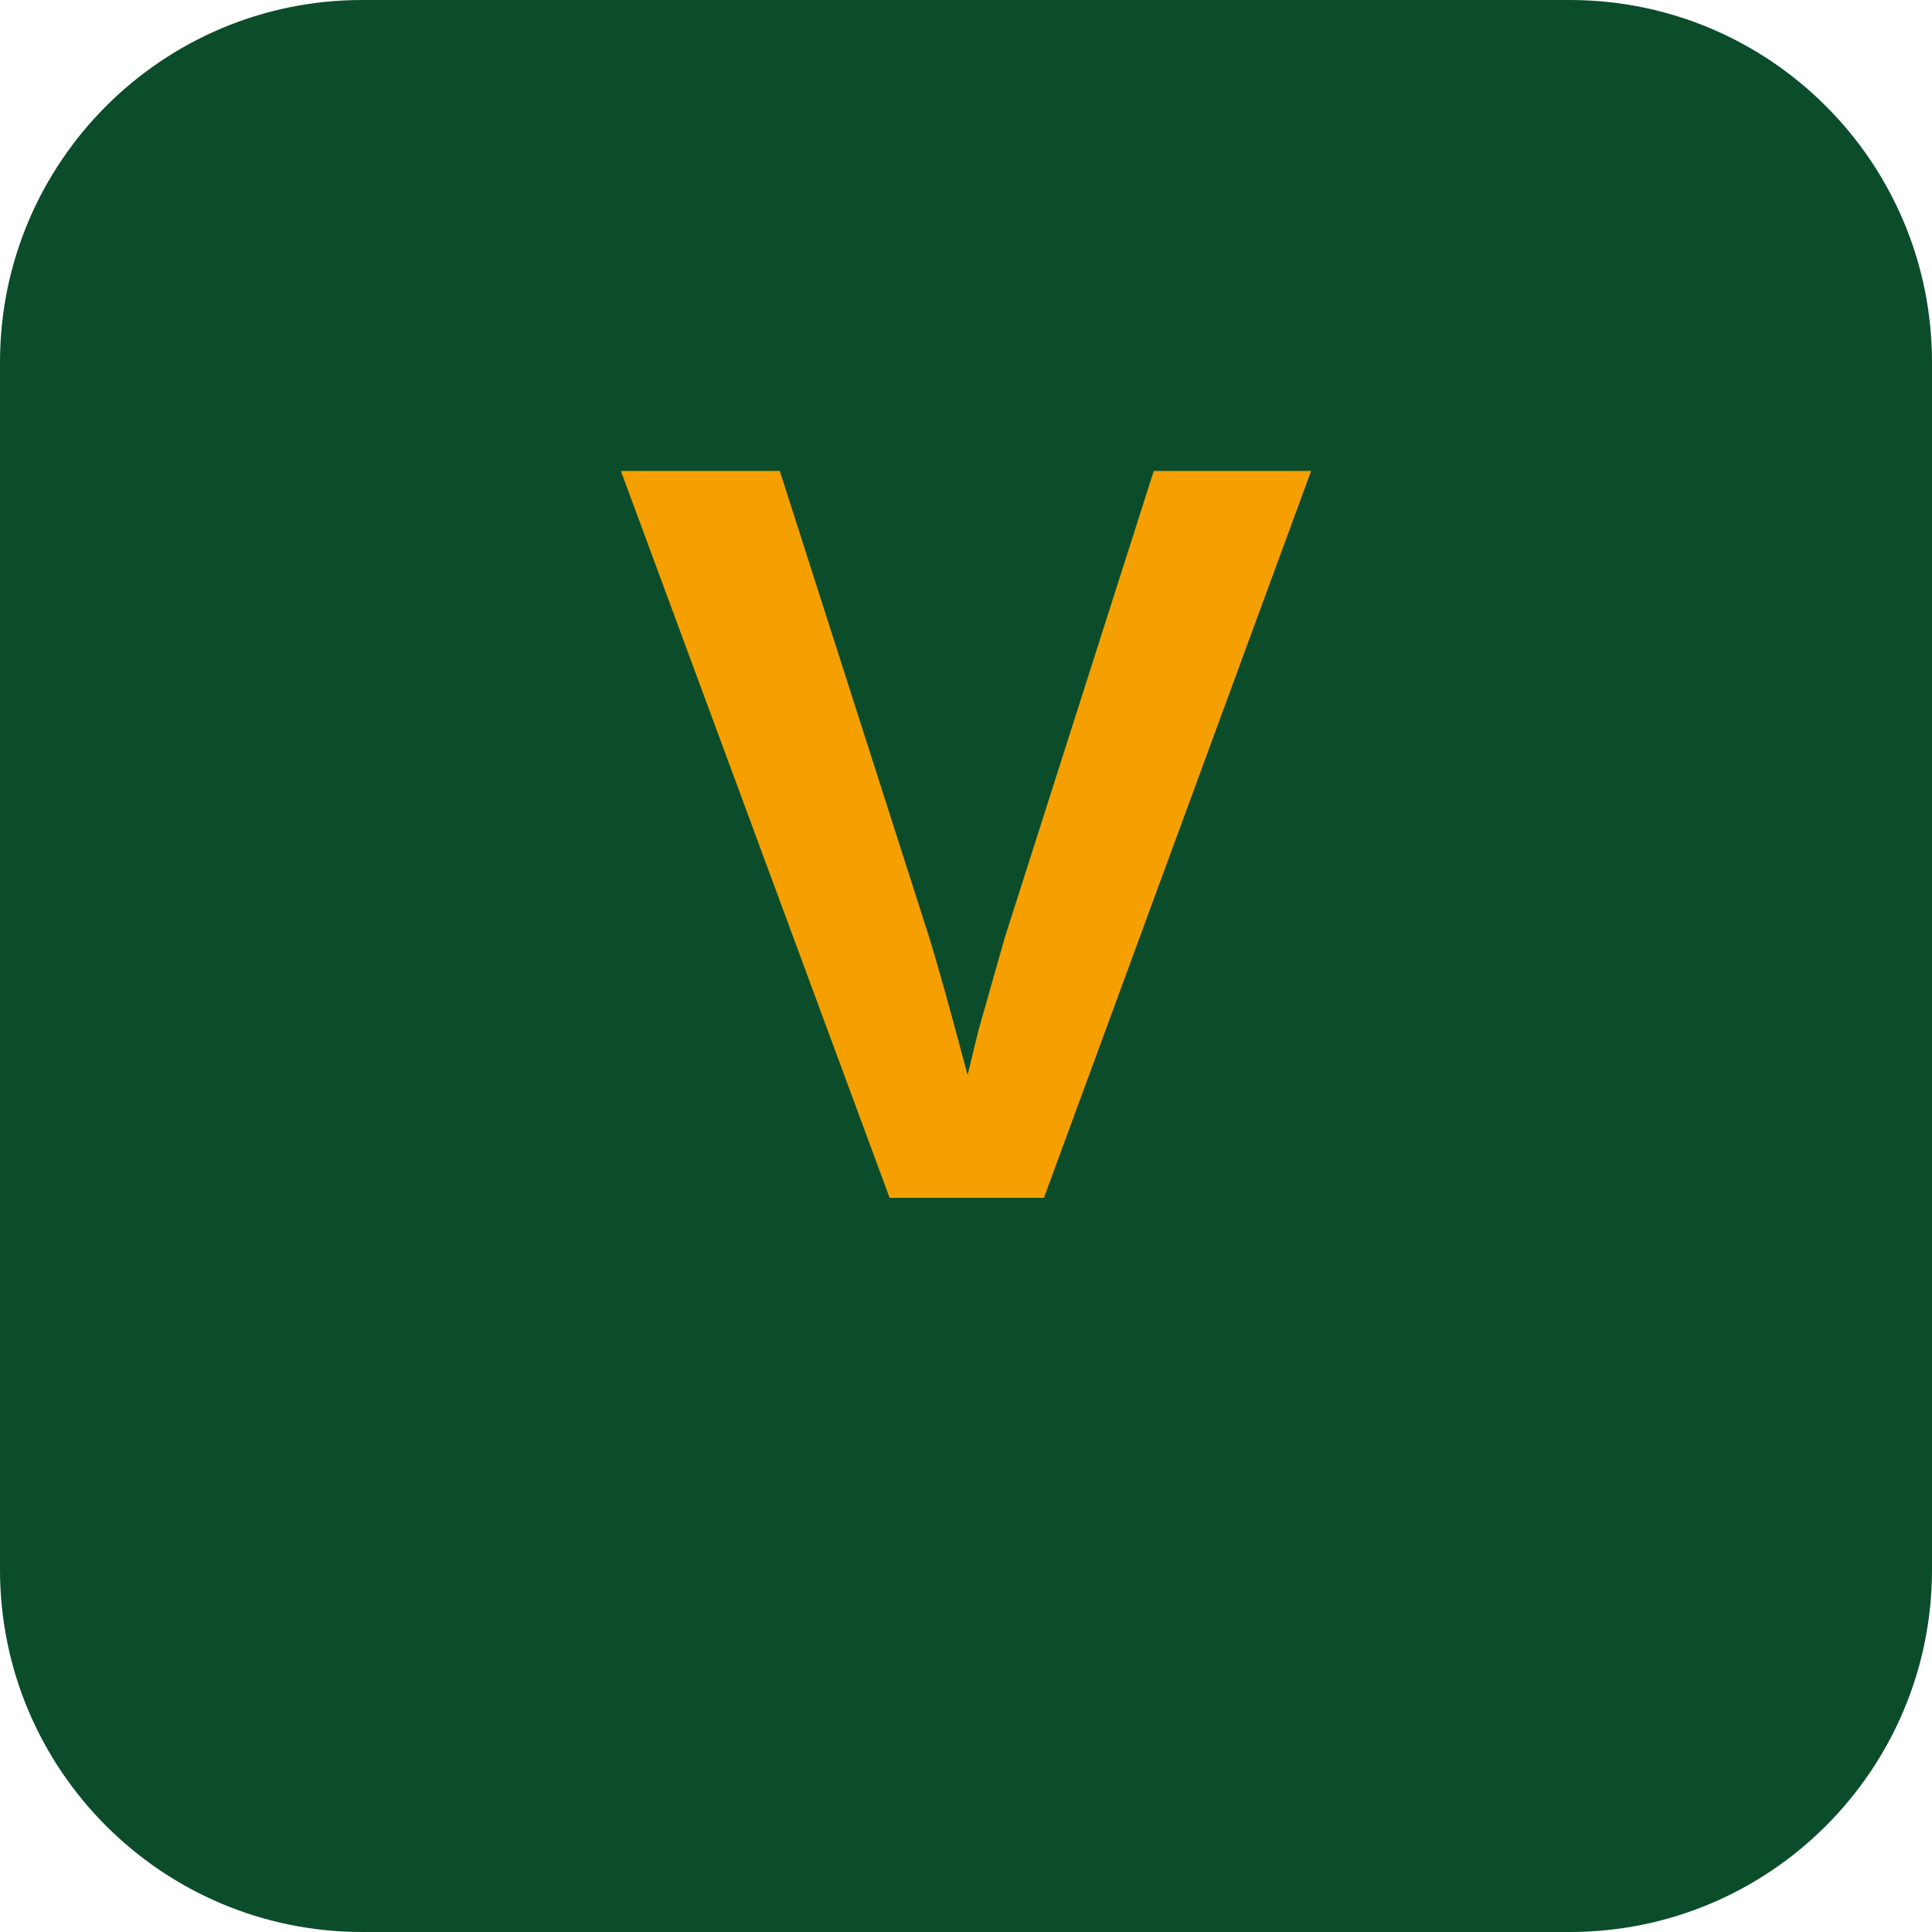
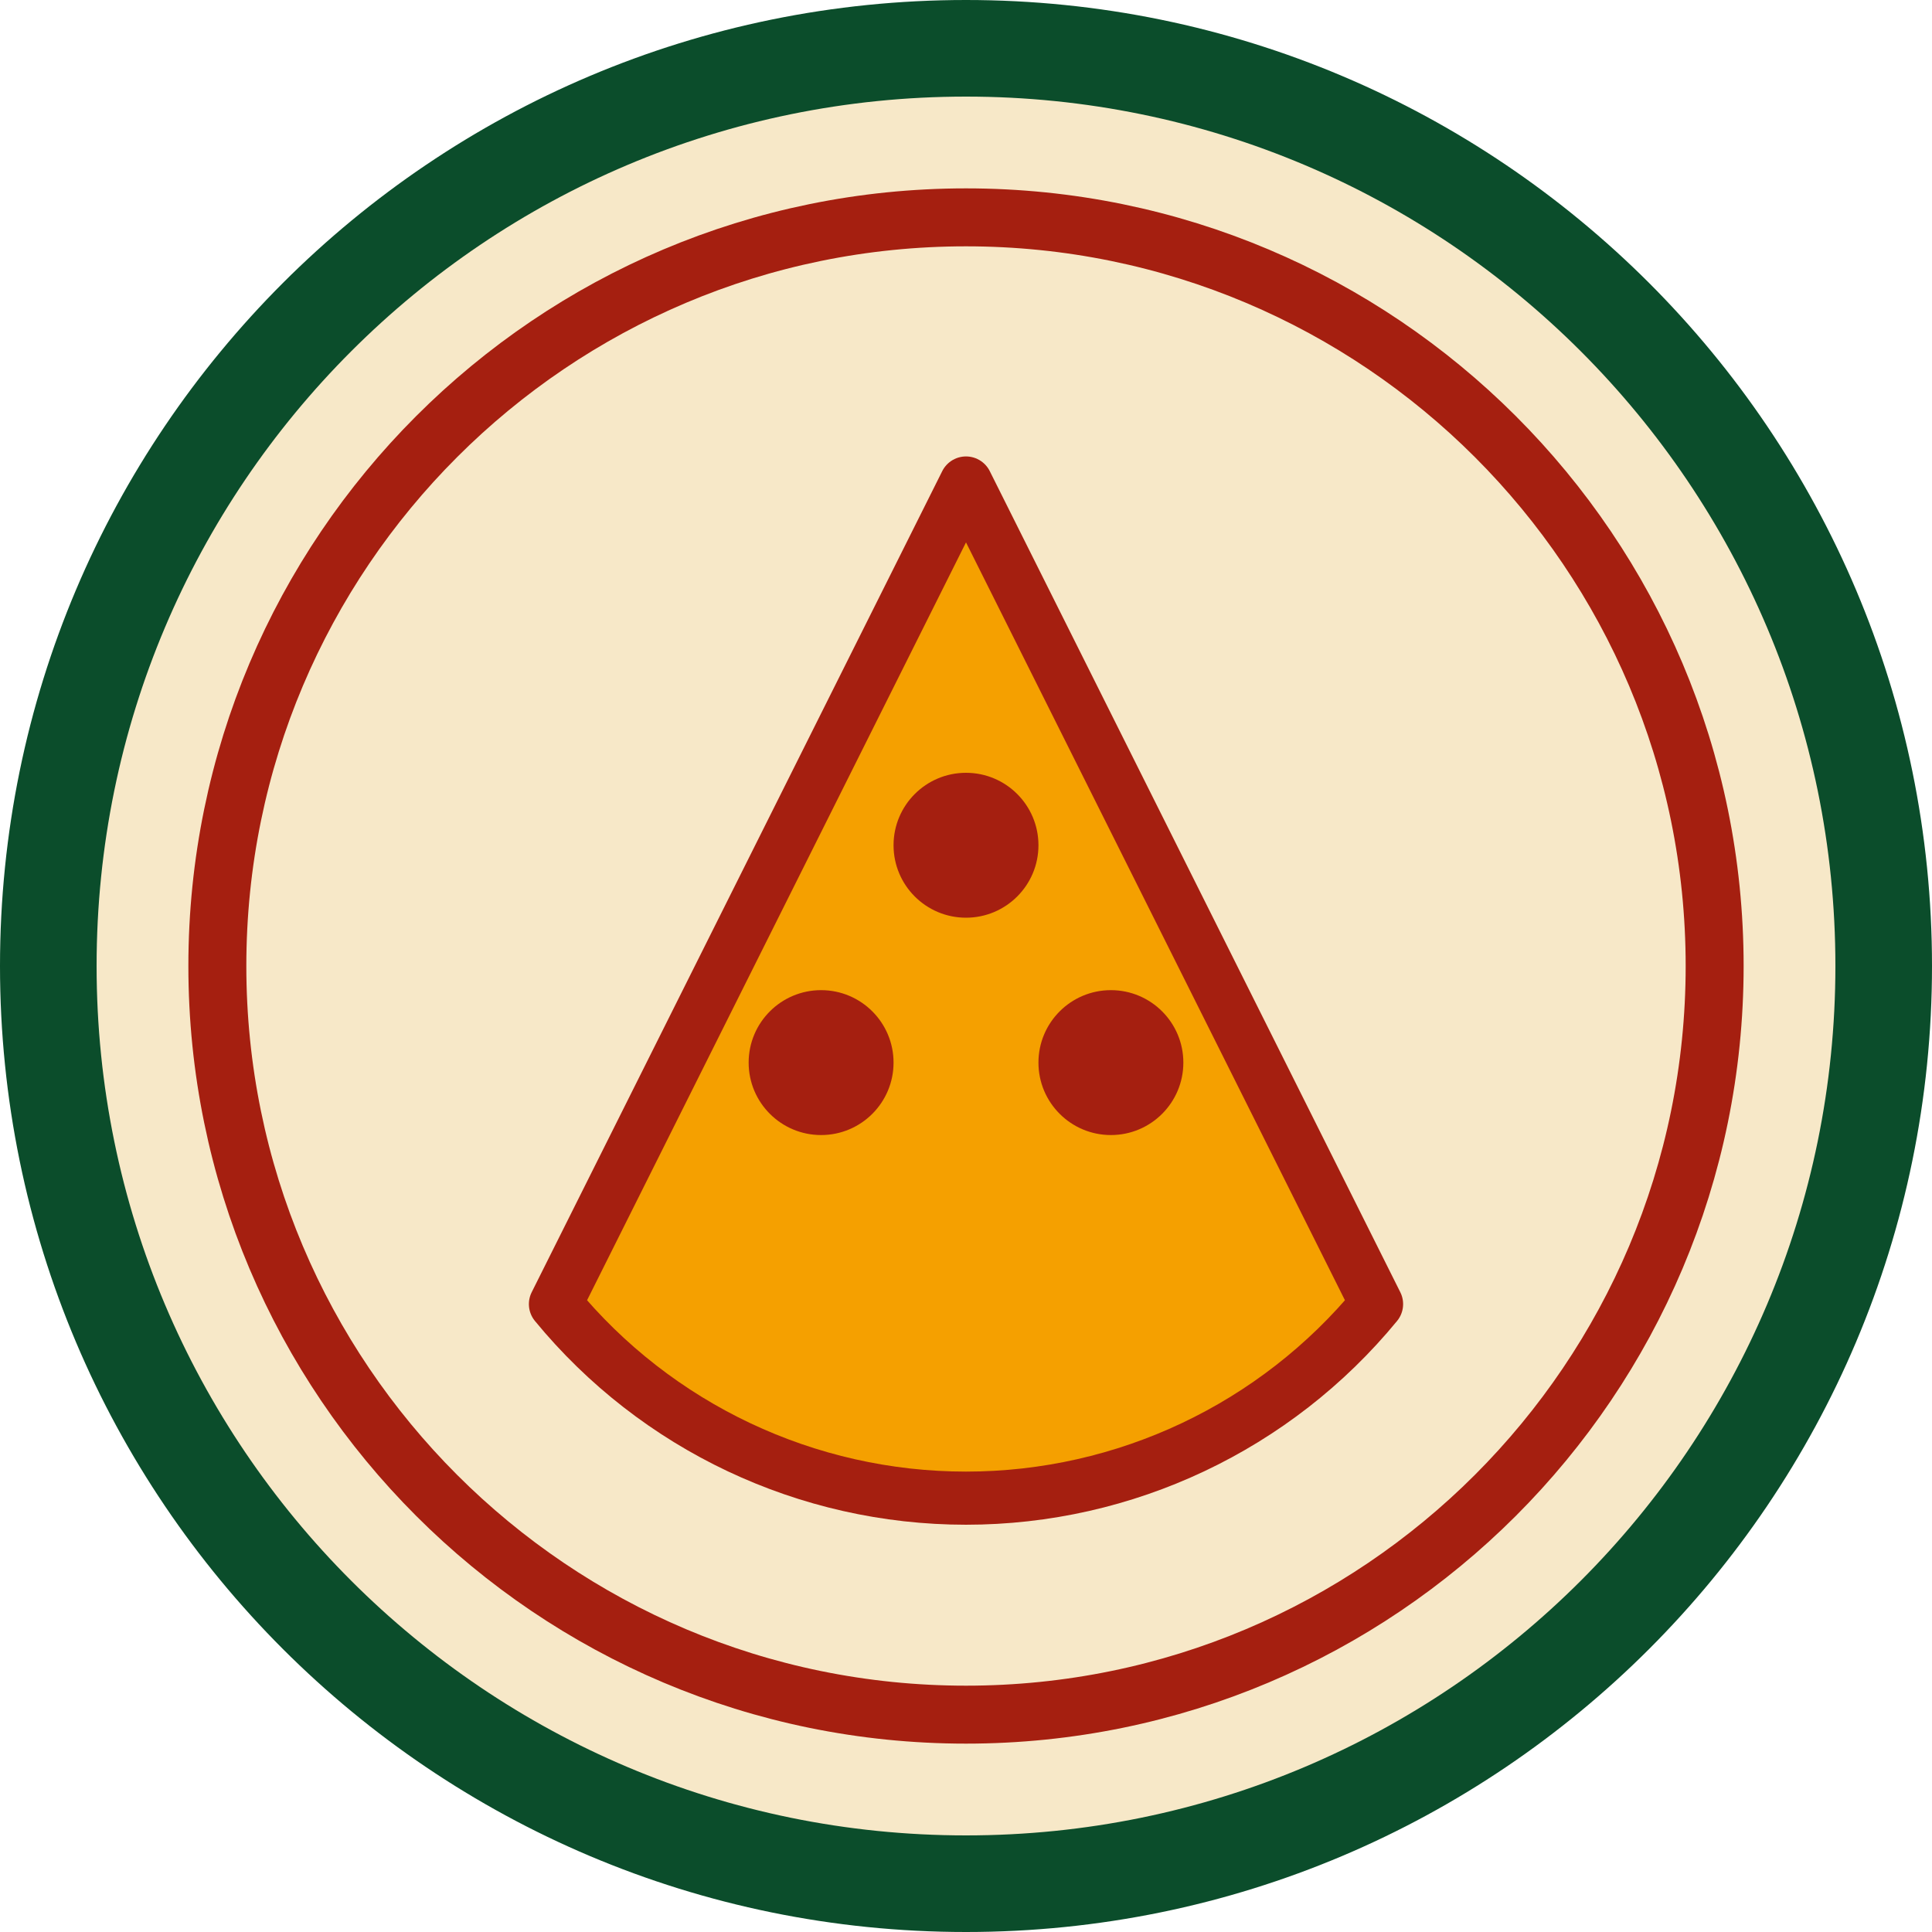
- <svg xmlns="http://www.w3.org/2000/svg" viewBox="0 0 512 512">
-   <rect width="512" height="512" rx="96" fill="#0B4D2B" />
-   <text x="50%" y="62%" font-family="Arial, sans-serif" font-size="280" font-weight="900" fill="#F5A000" text-anchor="middle">V</text>
+ <svg xmlns="http://www.w3.org/2000/svg" viewBox="0 0 40 40">
+   <circle cx="20" cy="20" r="19" fill="#F7E8C8" stroke="#0B4D2B" stroke-width="2" />
+   <circle cx="20" cy="20" r="15.5" fill="none" stroke="#A51F10" stroke-width="1.2" />
+   <path d="M20 10 L28.5 27 A11 11 0 0 1 11.5 27 Z" fill="#F5A000" stroke="#A51F10" stroke-width="1.1" stroke-linejoin="round" />
+   <circle cx="20" cy="17.5" r="1.5" fill="#A51F10" />
+   <circle cx="17" cy="22" r="1.5" fill="#A51F10" />
+   <circle cx="23" cy="22" r="1.5" fill="#A51F10" />
</svg>
